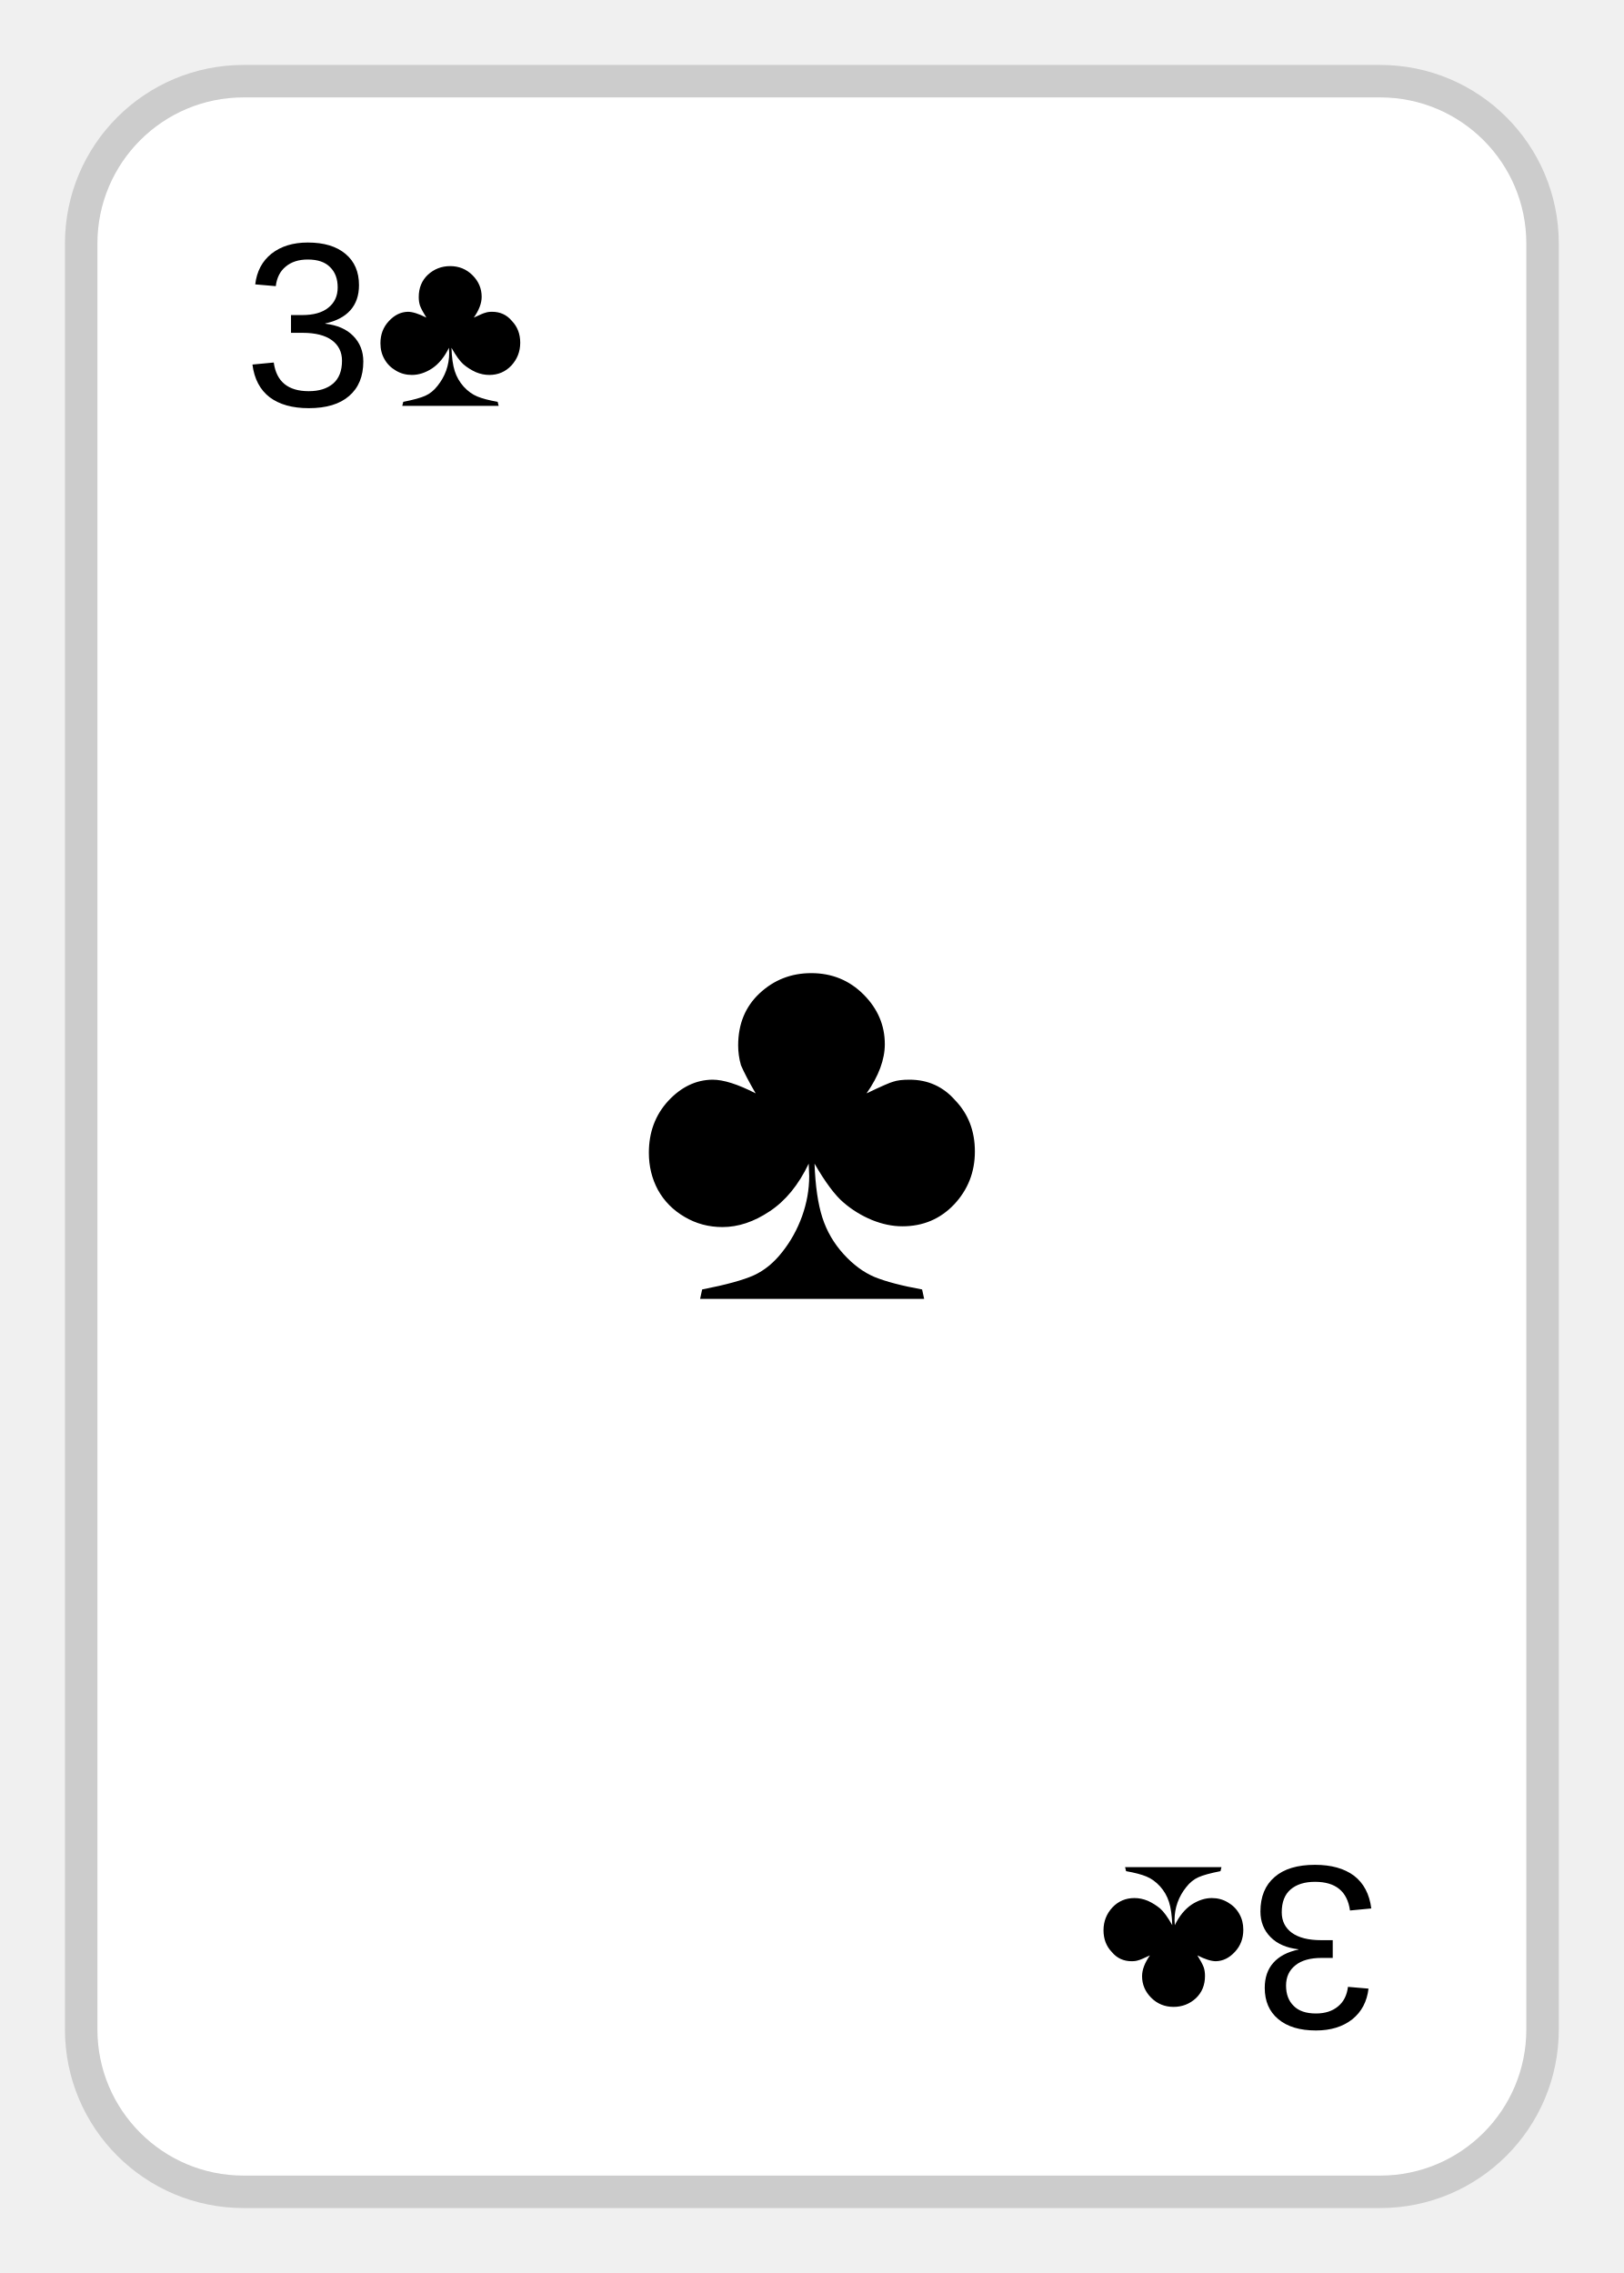
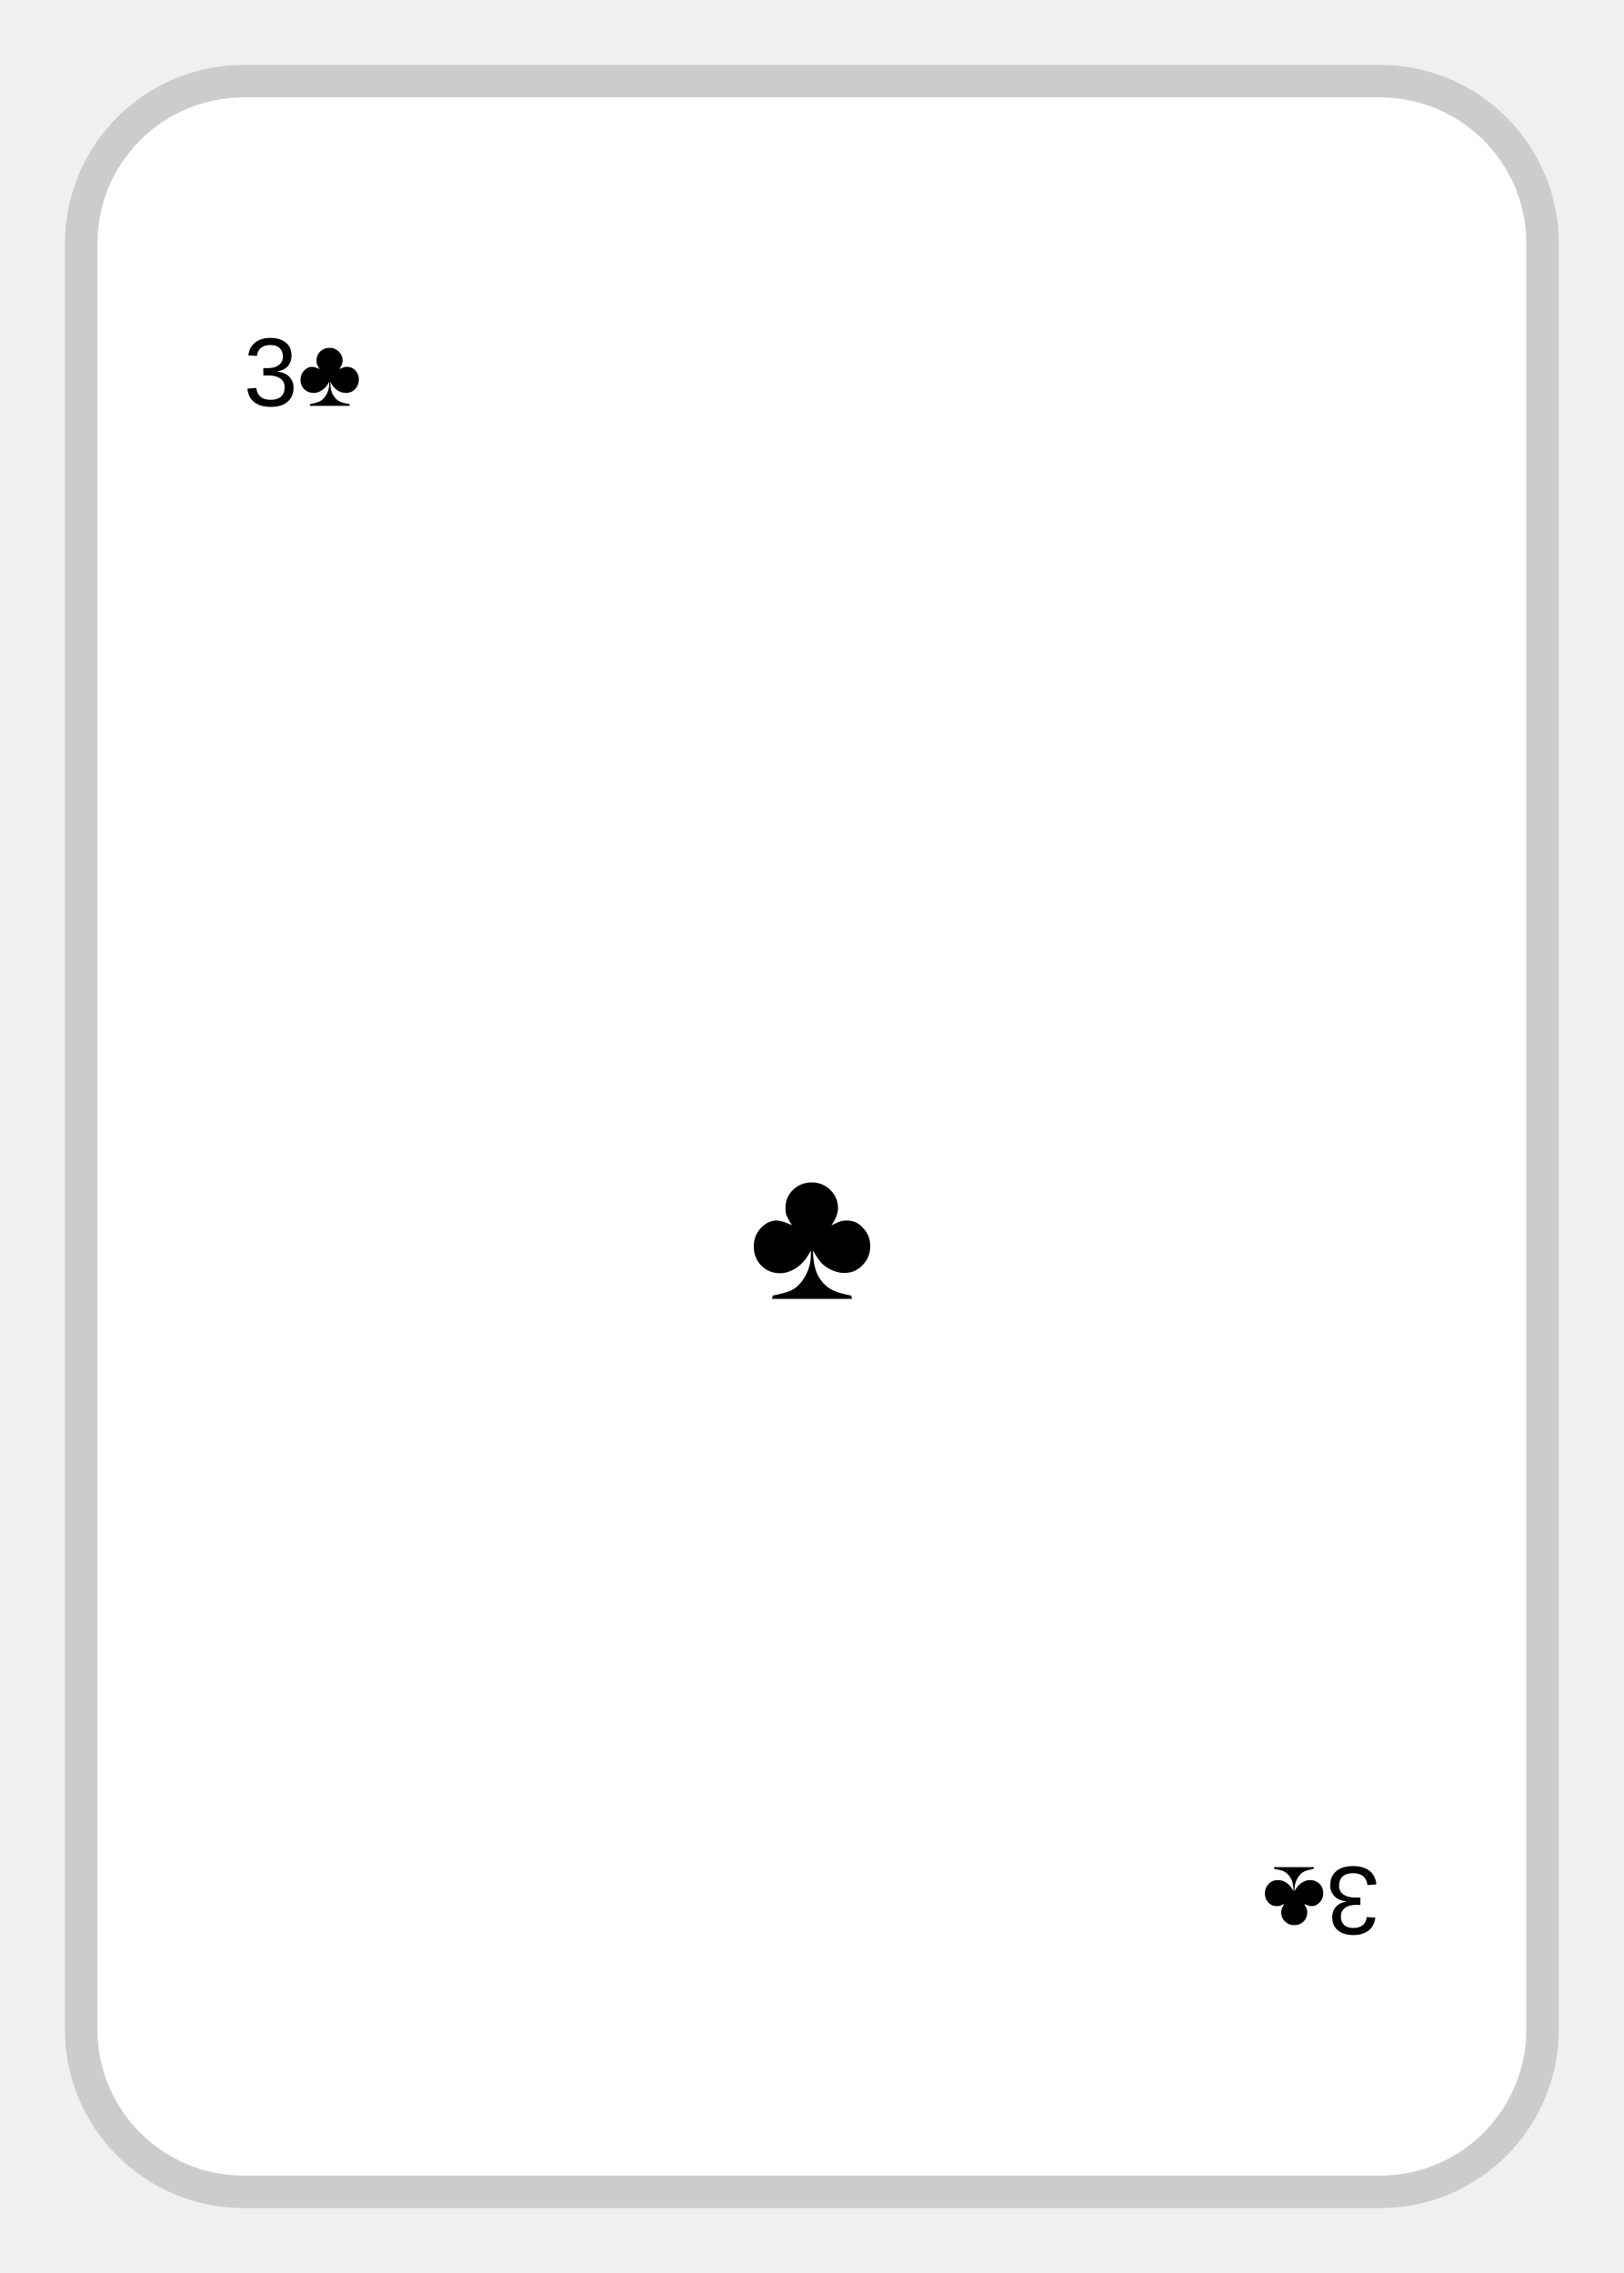
<svg xmlns="http://www.w3.org/2000/svg" viewBox="0 0 100 140">
  <rect x="5" y="5" rx="10" ry="10" width="90" height="130" fill="white" stroke="#ccc" stroke-width="2" />
-   <text x="15" y="25" font-family="Arial" font-size="1.2em" fill="black">3♣</text>
-   <text x="50" y="80" font-family="Arial" font-size="2.8em" fill="black" text-anchor="middle">♣</text>
+   <text x="15" y="25" font-family="Arial" font-size="0.5em" fill="black">3♣</text>
+   <text x="50" y="80" font-family="Arial" font-size="1.0em" fill="black" text-anchor="middle">♣</text>
  <g transform="rotate(180, 50, 70)">
-     <text x="15" y="25" font-family="Arial" font-size="1.2em" fill="black">3♣</text>
+     <text x="15" y="25" font-family="Arial" font-size="0.5em" fill="black">3♣</text>
  </g>
</svg>
